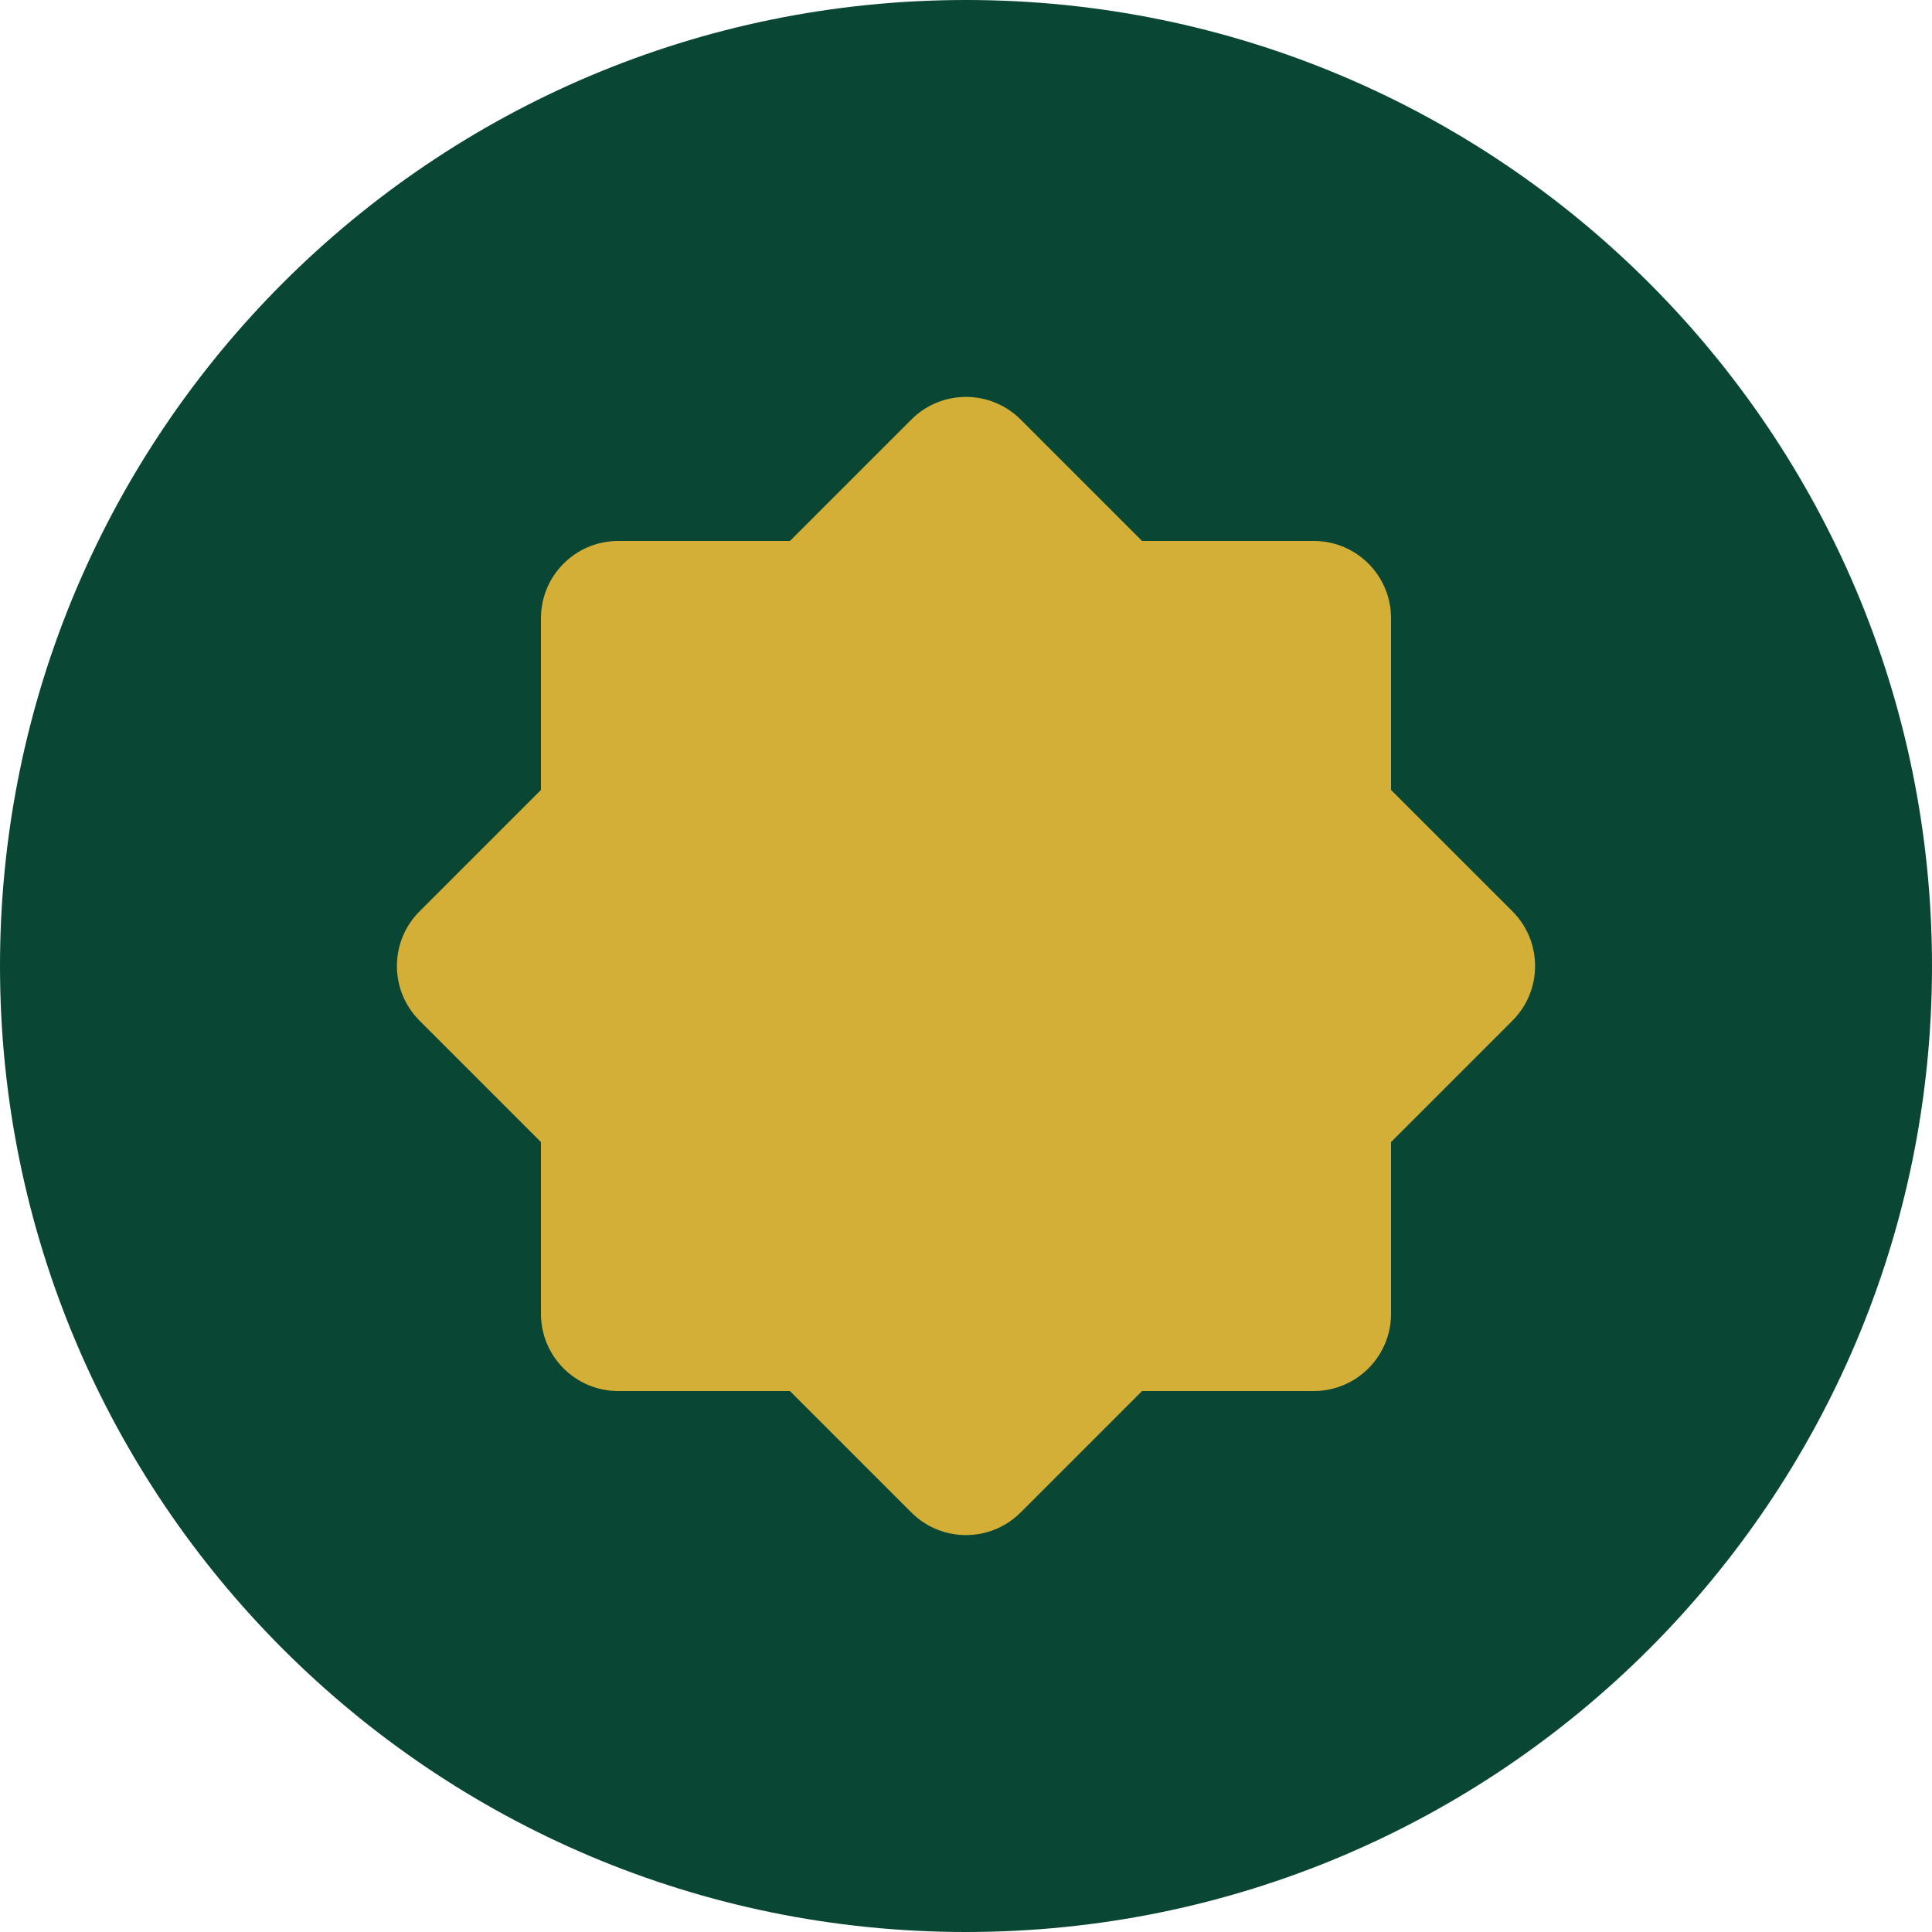
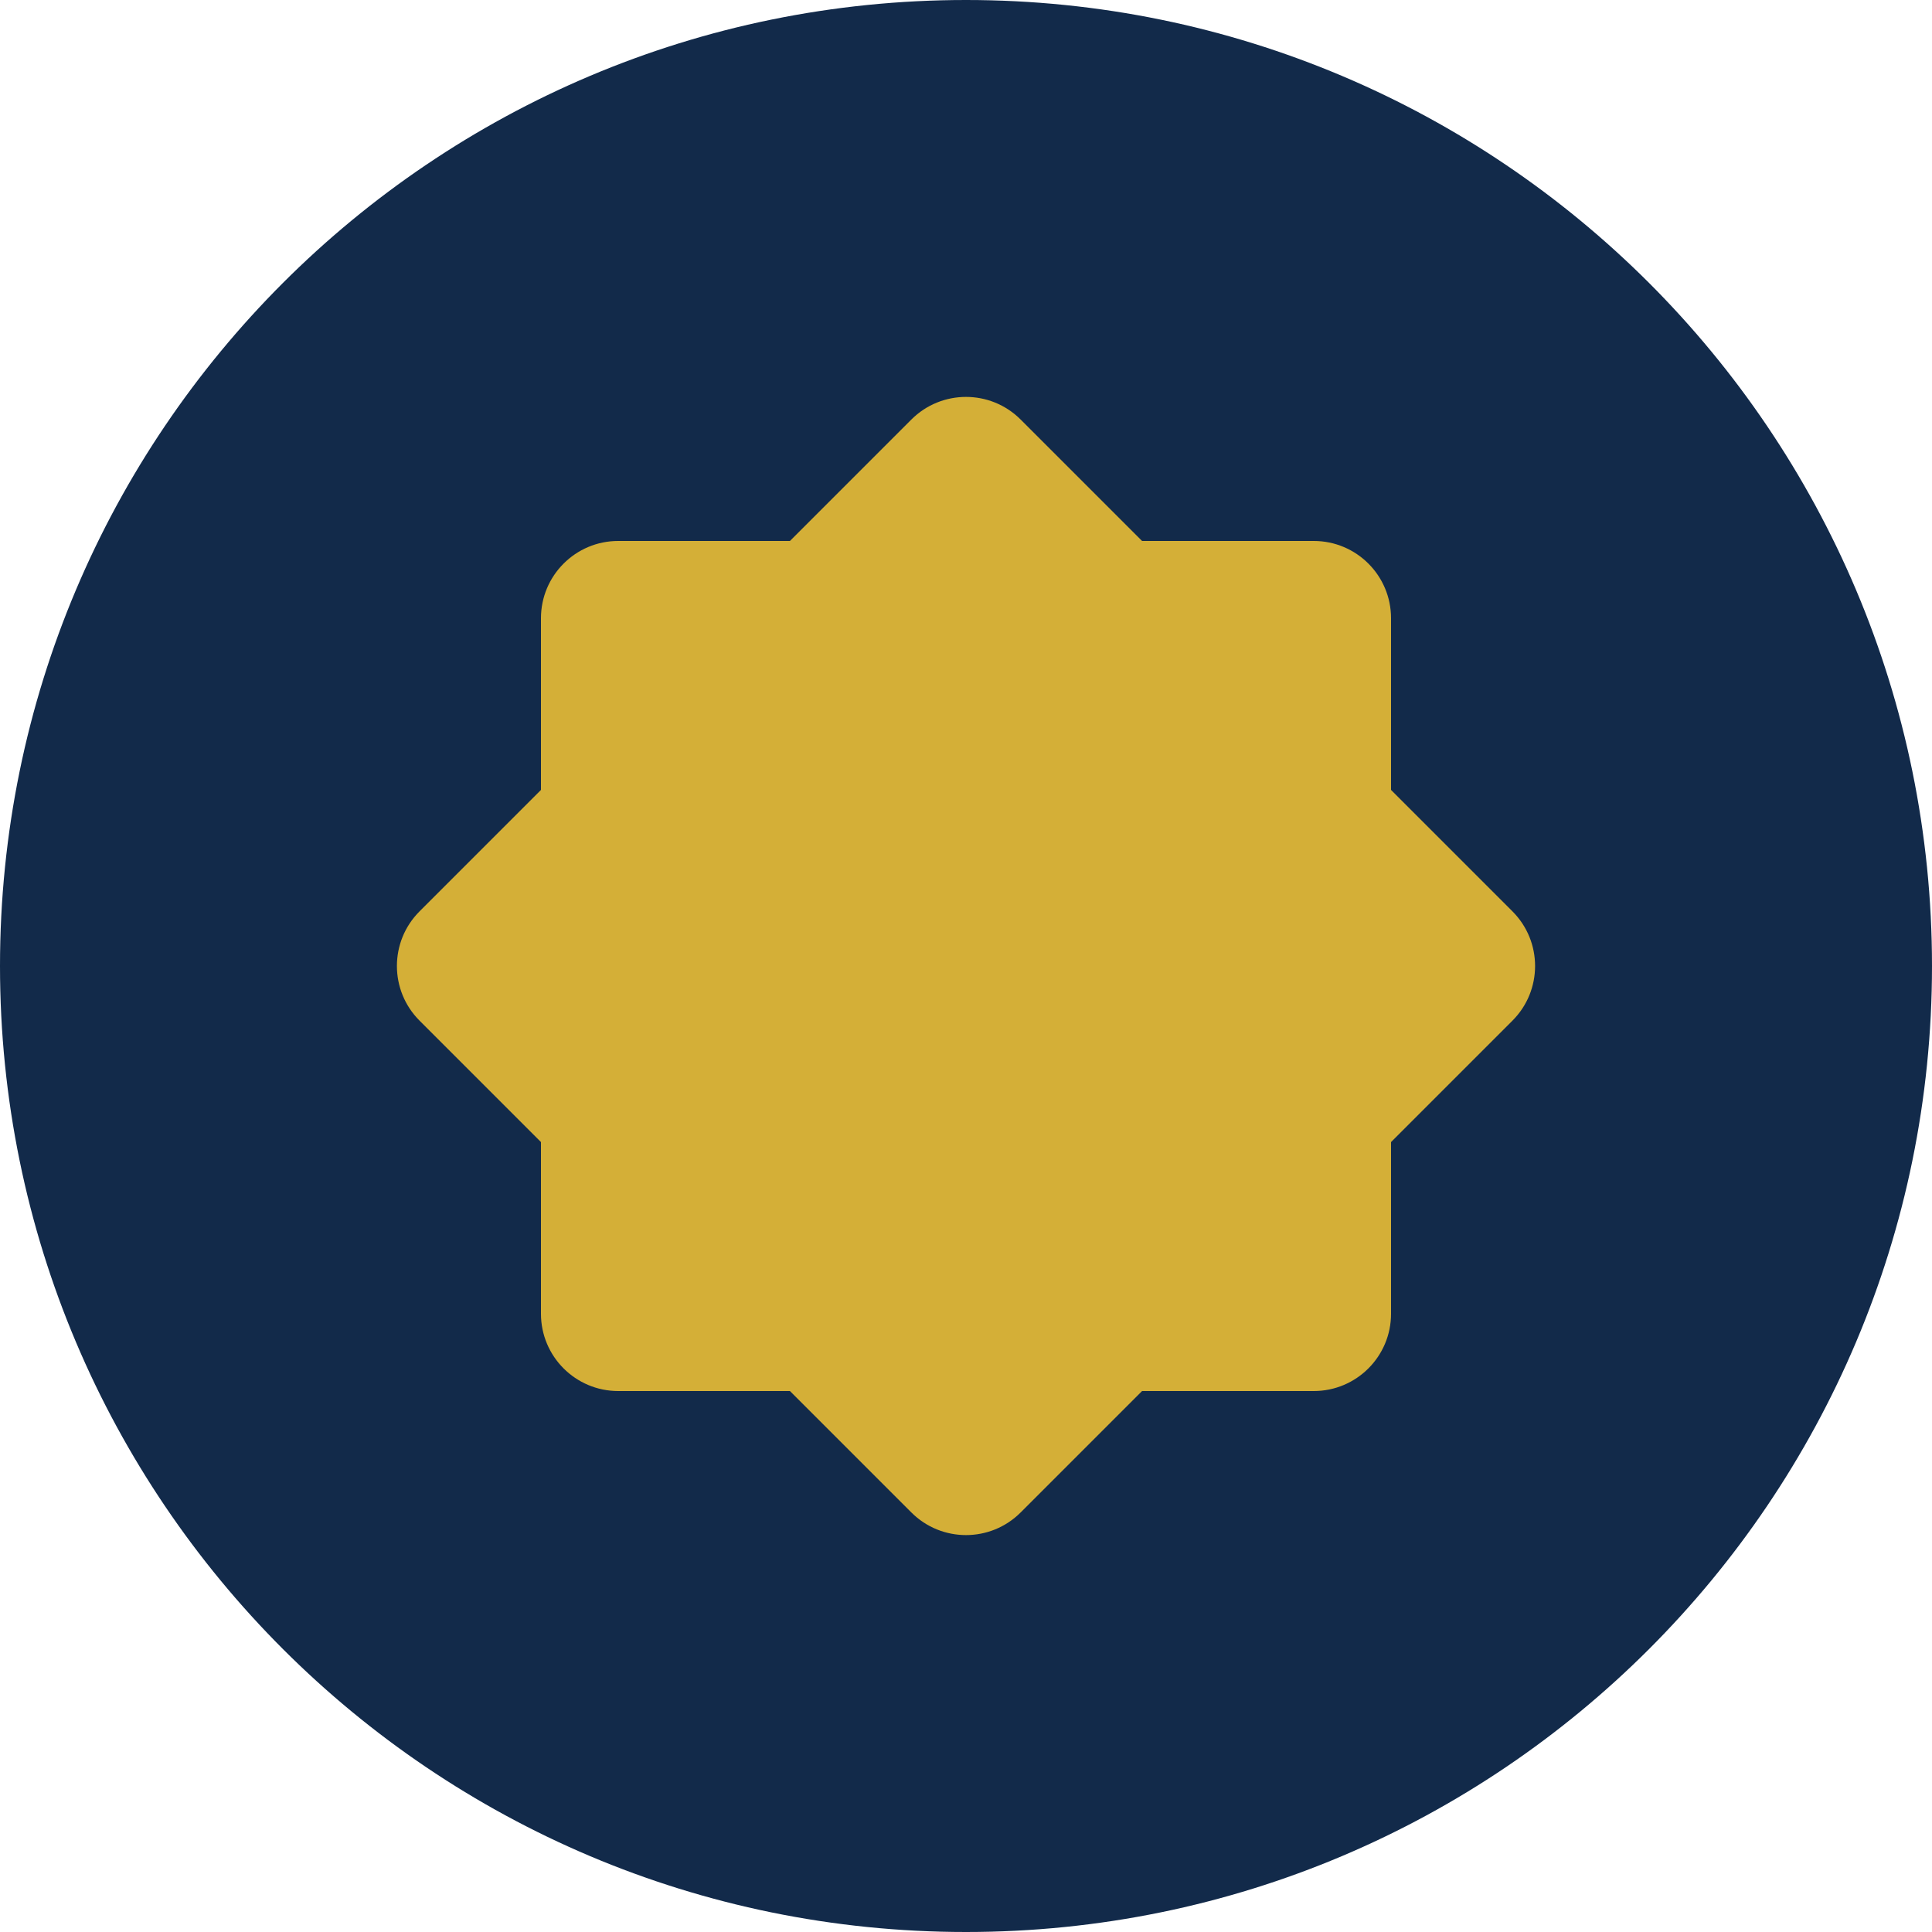
<svg xmlns="http://www.w3.org/2000/svg" viewBox="0 0 100 100">
-   <circle cx="50" cy="50" r="50" fill="#094734" />
+   <circle cx="50" cy="50" r="50" fill="#122A4A" />
  <g fill="#d4af37">
    <rect x="28" y="28" width="44" height="44" rx="4" />
    <rect x="28" y="28" width="44" height="44" rx="4" transform="rotate(45 50 50)" />
  </g>
</svg>
